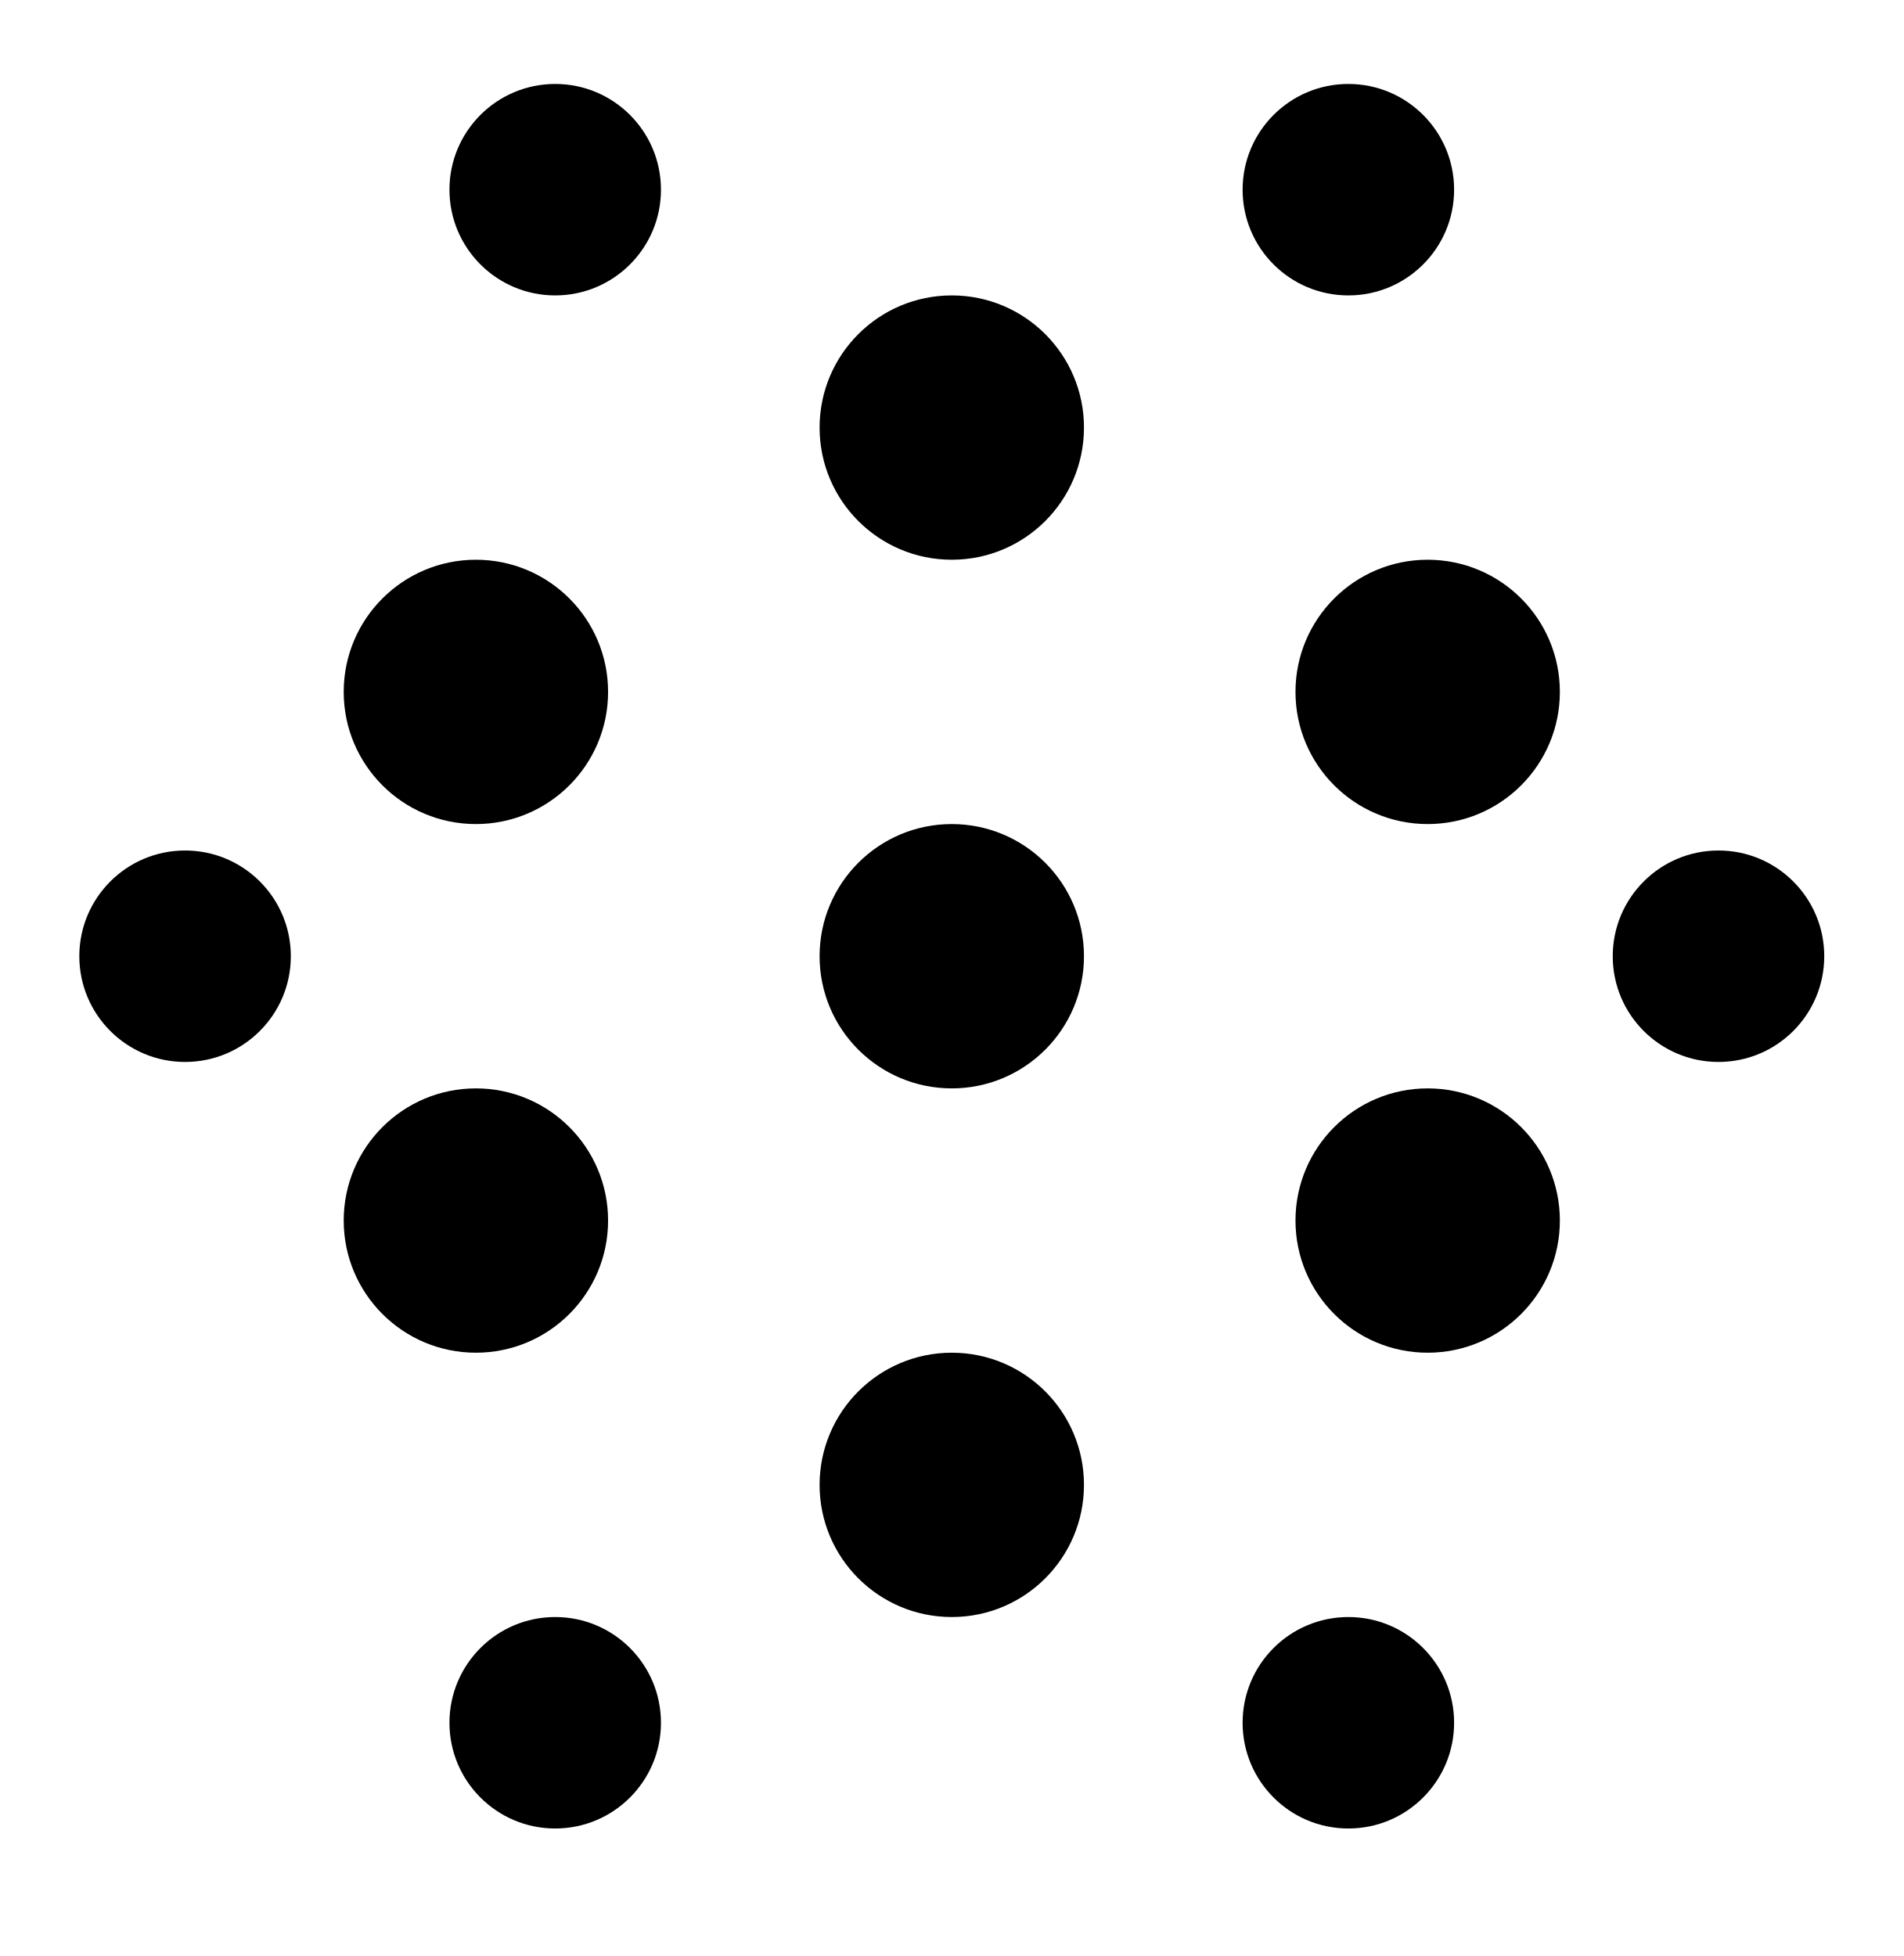
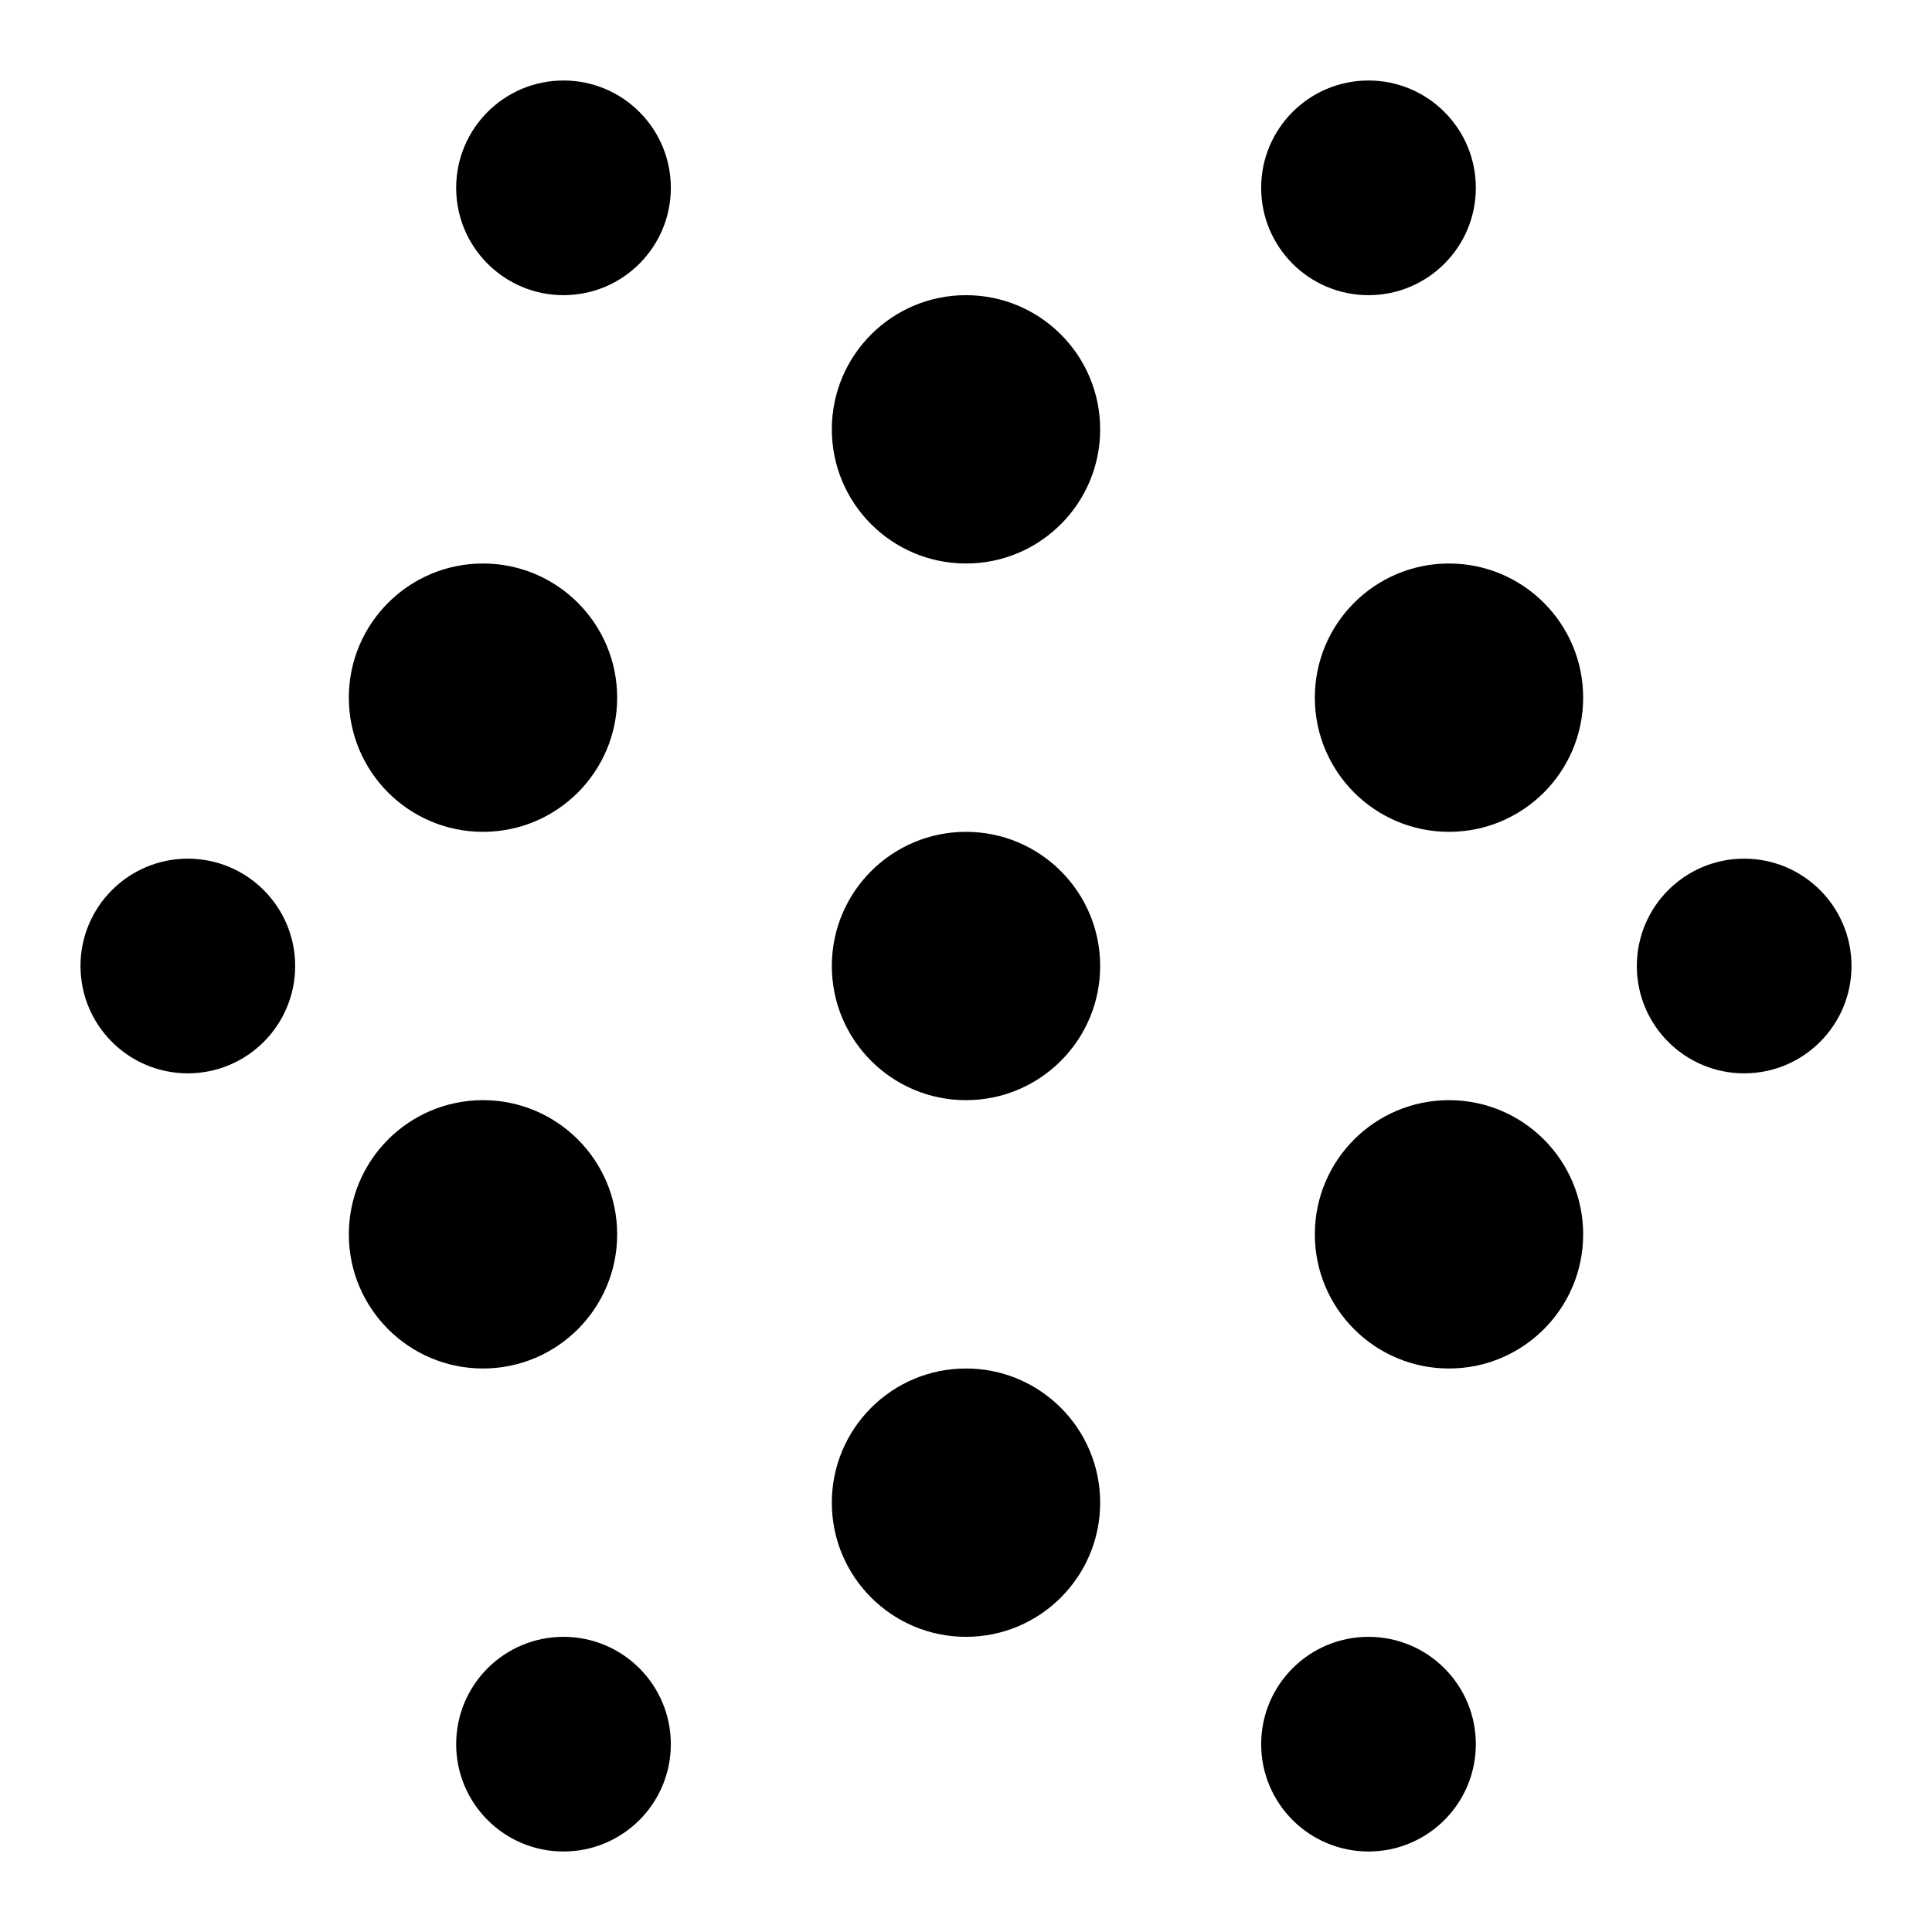
- <svg xmlns="http://www.w3.org/2000/svg" width="36" height="37" viewBox="0 0 36 37" fill="none">
-   <circle cx="18" cy="28.088" r="2.5" transform="rotate(90 18 28.0881)" fill="black" />
-   <circle cx="32.5" cy="18.088" r="2" transform="rotate(90 32.5 18.0881)" fill="black" />
-   <circle cx="3.5" cy="18.088" r="2" transform="rotate(90 3.5 18.0881)" fill="black" />
-   <circle cx="10.5" cy="32.588" r="2" transform="rotate(90 10.5 32.5881)" fill="black" />
-   <circle cx="10.5" cy="3.588" r="2" transform="rotate(90 10.5 3.58813)" fill="black" />
-   <circle cx="25.5" cy="32.588" r="2" transform="rotate(90 25.5 32.5881)" fill="black" />
-   <circle cx="25.5" cy="3.588" r="2" transform="rotate(90 25.5 3.58813)" fill="black" />
-   <circle cx="18" cy="18.088" r="2.5" transform="rotate(90 18 18.0881)" fill="black" />
-   <circle cx="18" cy="8.088" r="2.5" transform="rotate(90 18 8.08813)" fill="black" />
-   <circle cx="27" cy="13.088" r="2.5" transform="rotate(90 27 13.0881)" fill="black" />
-   <circle cx="27" cy="23.088" r="2.5" transform="rotate(90 27 23.0881)" fill="black" />
-   <circle cx="9" cy="13.088" r="2.5" transform="rotate(90 9 13.0881)" fill="black" />
-   <circle cx="9" cy="23.088" r="2.5" transform="rotate(90 9 23.0881)" fill="black" />
+ <svg xmlns="http://www.w3.org/2000/svg" width="36" height="36" viewBox="0 0 36 36" fill="none">
+   <circle cx="18" cy="28" r="2.5" transform="rotate(90 18 28)" fill="black" />
+   <circle cx="32.5" cy="18" r="2" transform="rotate(90 32.5 18)" fill="black" />
+   <circle cx="3.5" cy="18" r="2" transform="rotate(90 3.5 18)" fill="black" />
+   <circle cx="10.5" cy="32.5" r="2" transform="rotate(90 10.5 32.5)" fill="black" />
+   <circle cx="10.5" cy="3.5" r="2" transform="rotate(90 10.5 3.5)" fill="black" />
+   <circle cx="25.5" cy="32.5" r="2" transform="rotate(90 25.5 32.5)" fill="black" />
+   <circle cx="25.5" cy="3.5" r="2" transform="rotate(90 25.5 3.5)" fill="black" />
+   <circle cx="18" cy="18" r="2.5" transform="rotate(90 18 18)" fill="black" />
+   <circle cx="18" cy="8" r="2.5" transform="rotate(90 18 8)" fill="black" />
+   <circle cx="27" cy="13" r="2.5" transform="rotate(90 27 13)" fill="black" />
+   <circle cx="27" cy="23" r="2.5" transform="rotate(90 27 23)" fill="black" />
+   <circle cx="9" cy="13" r="2.5" transform="rotate(90 9 13)" fill="black" />
+   <circle cx="9" cy="23" r="2.5" transform="rotate(90 9 23)" fill="black" />
</svg>
